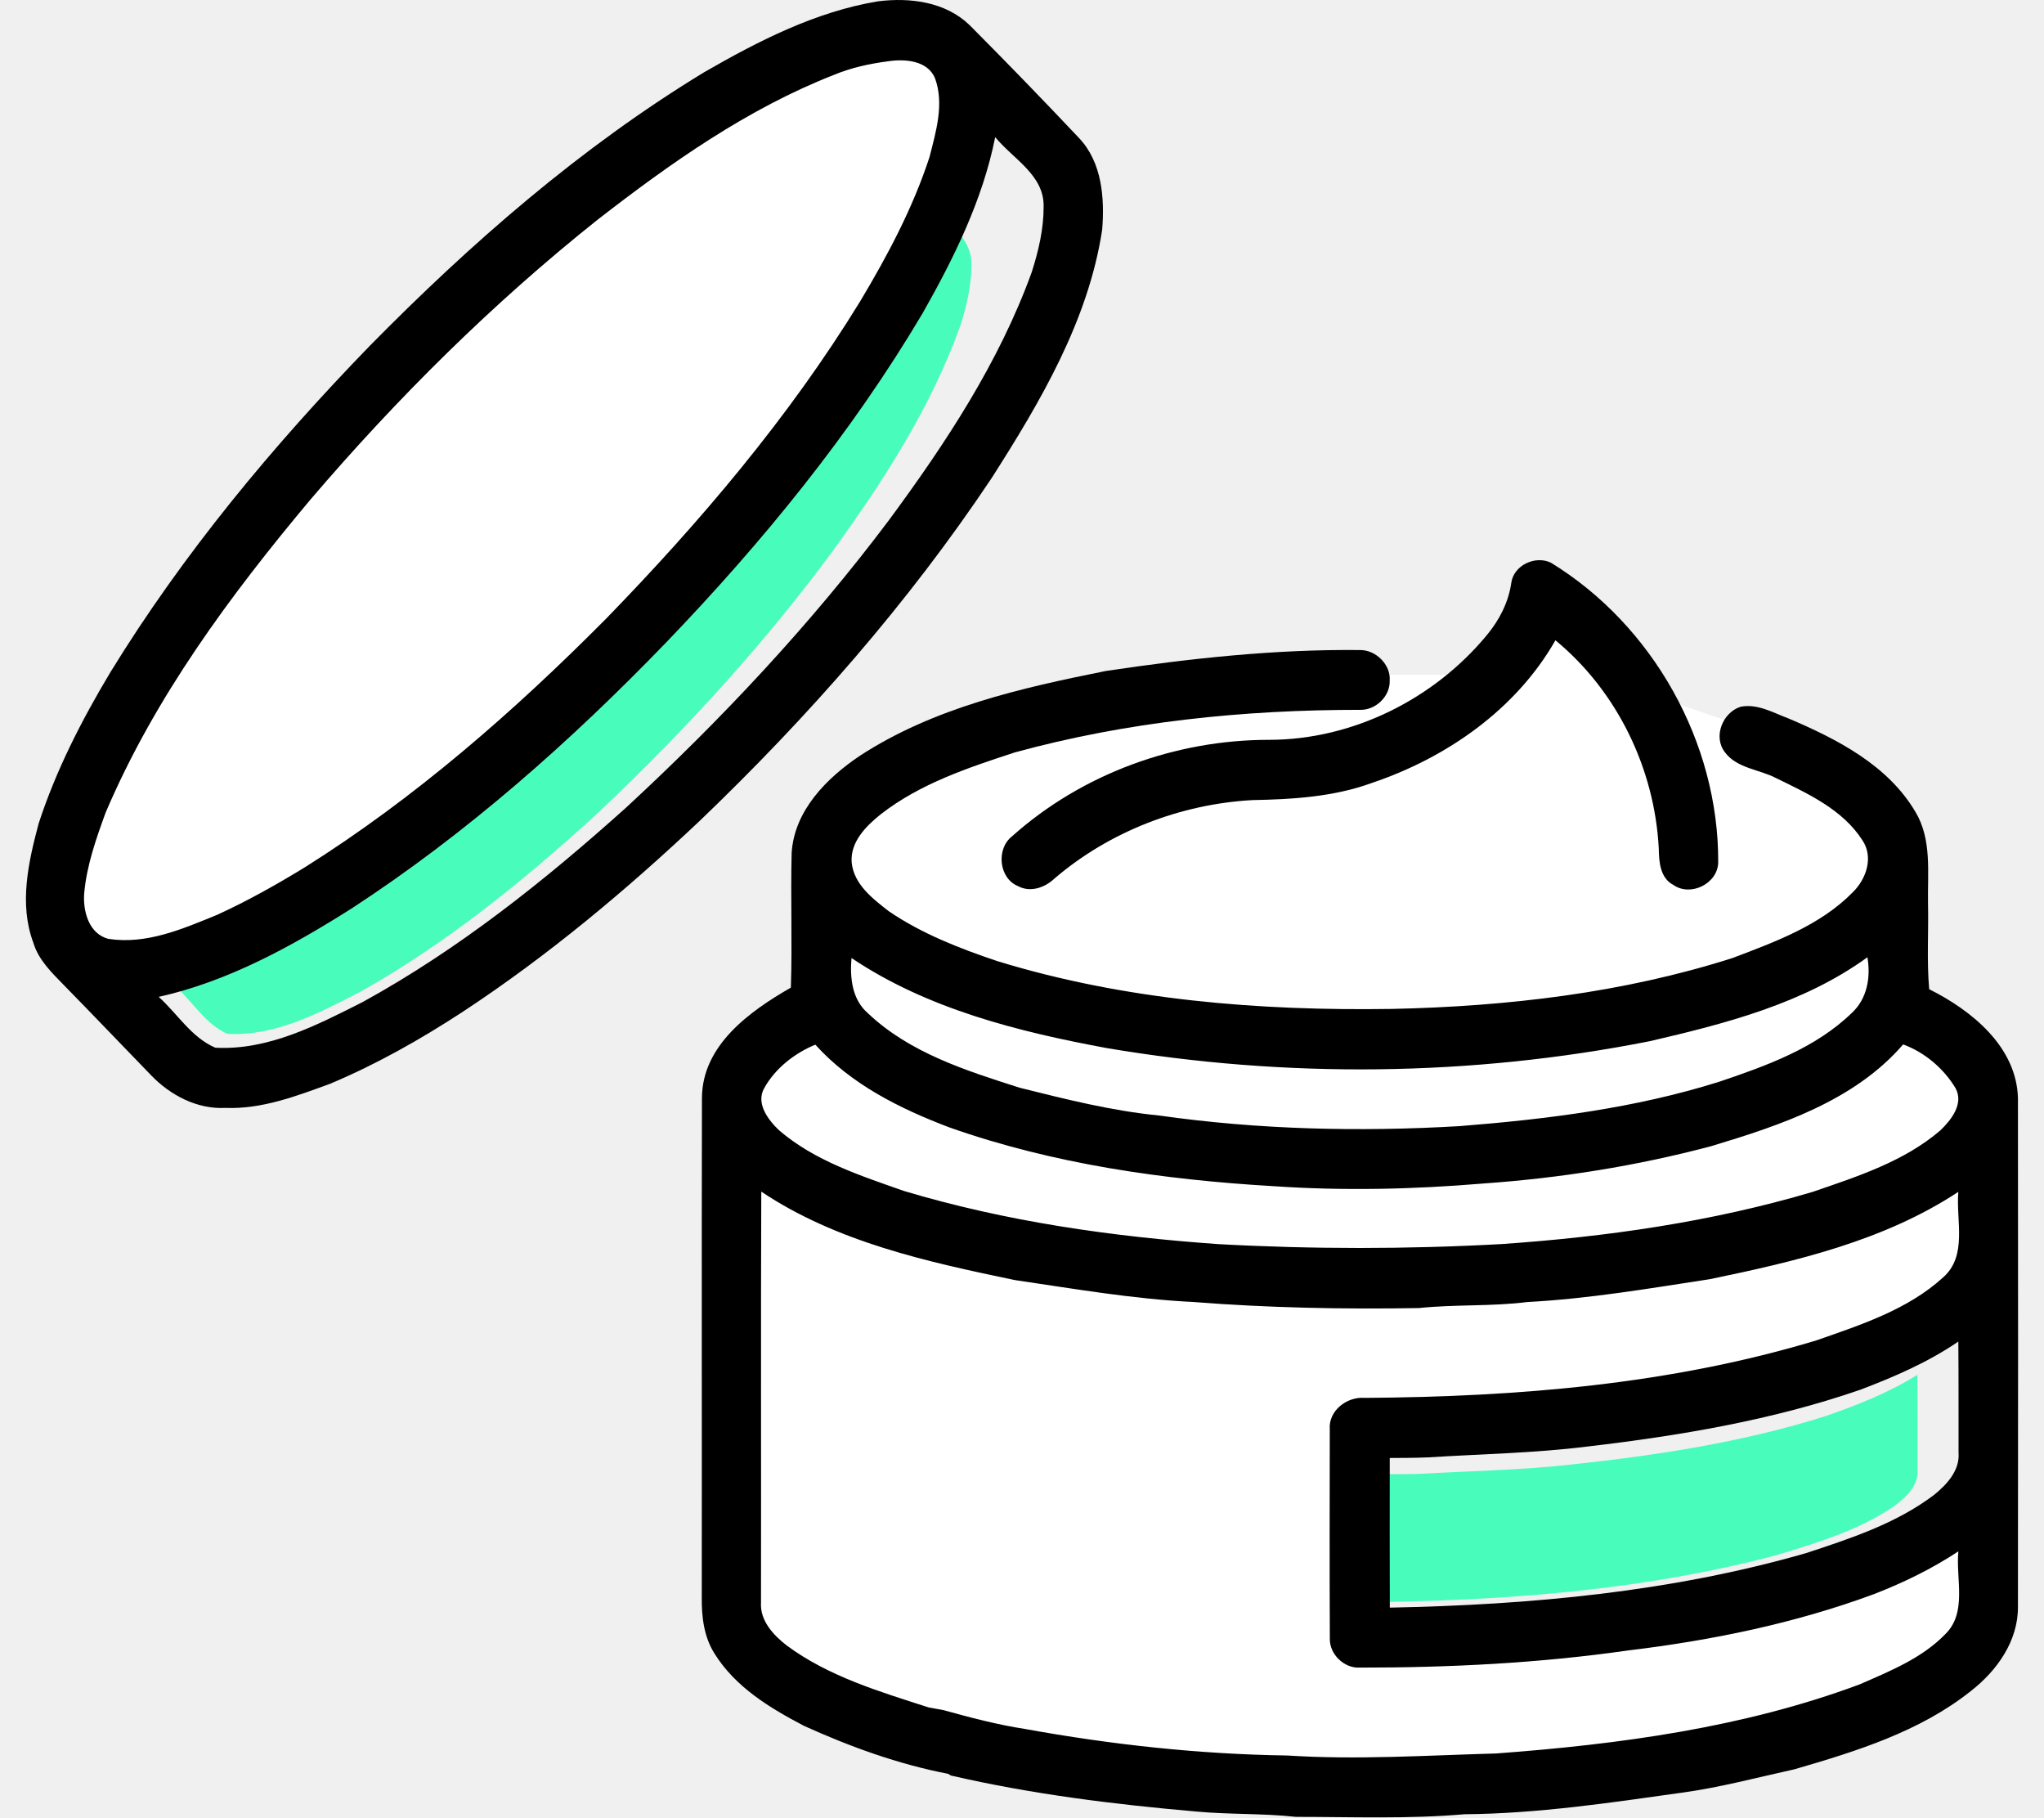
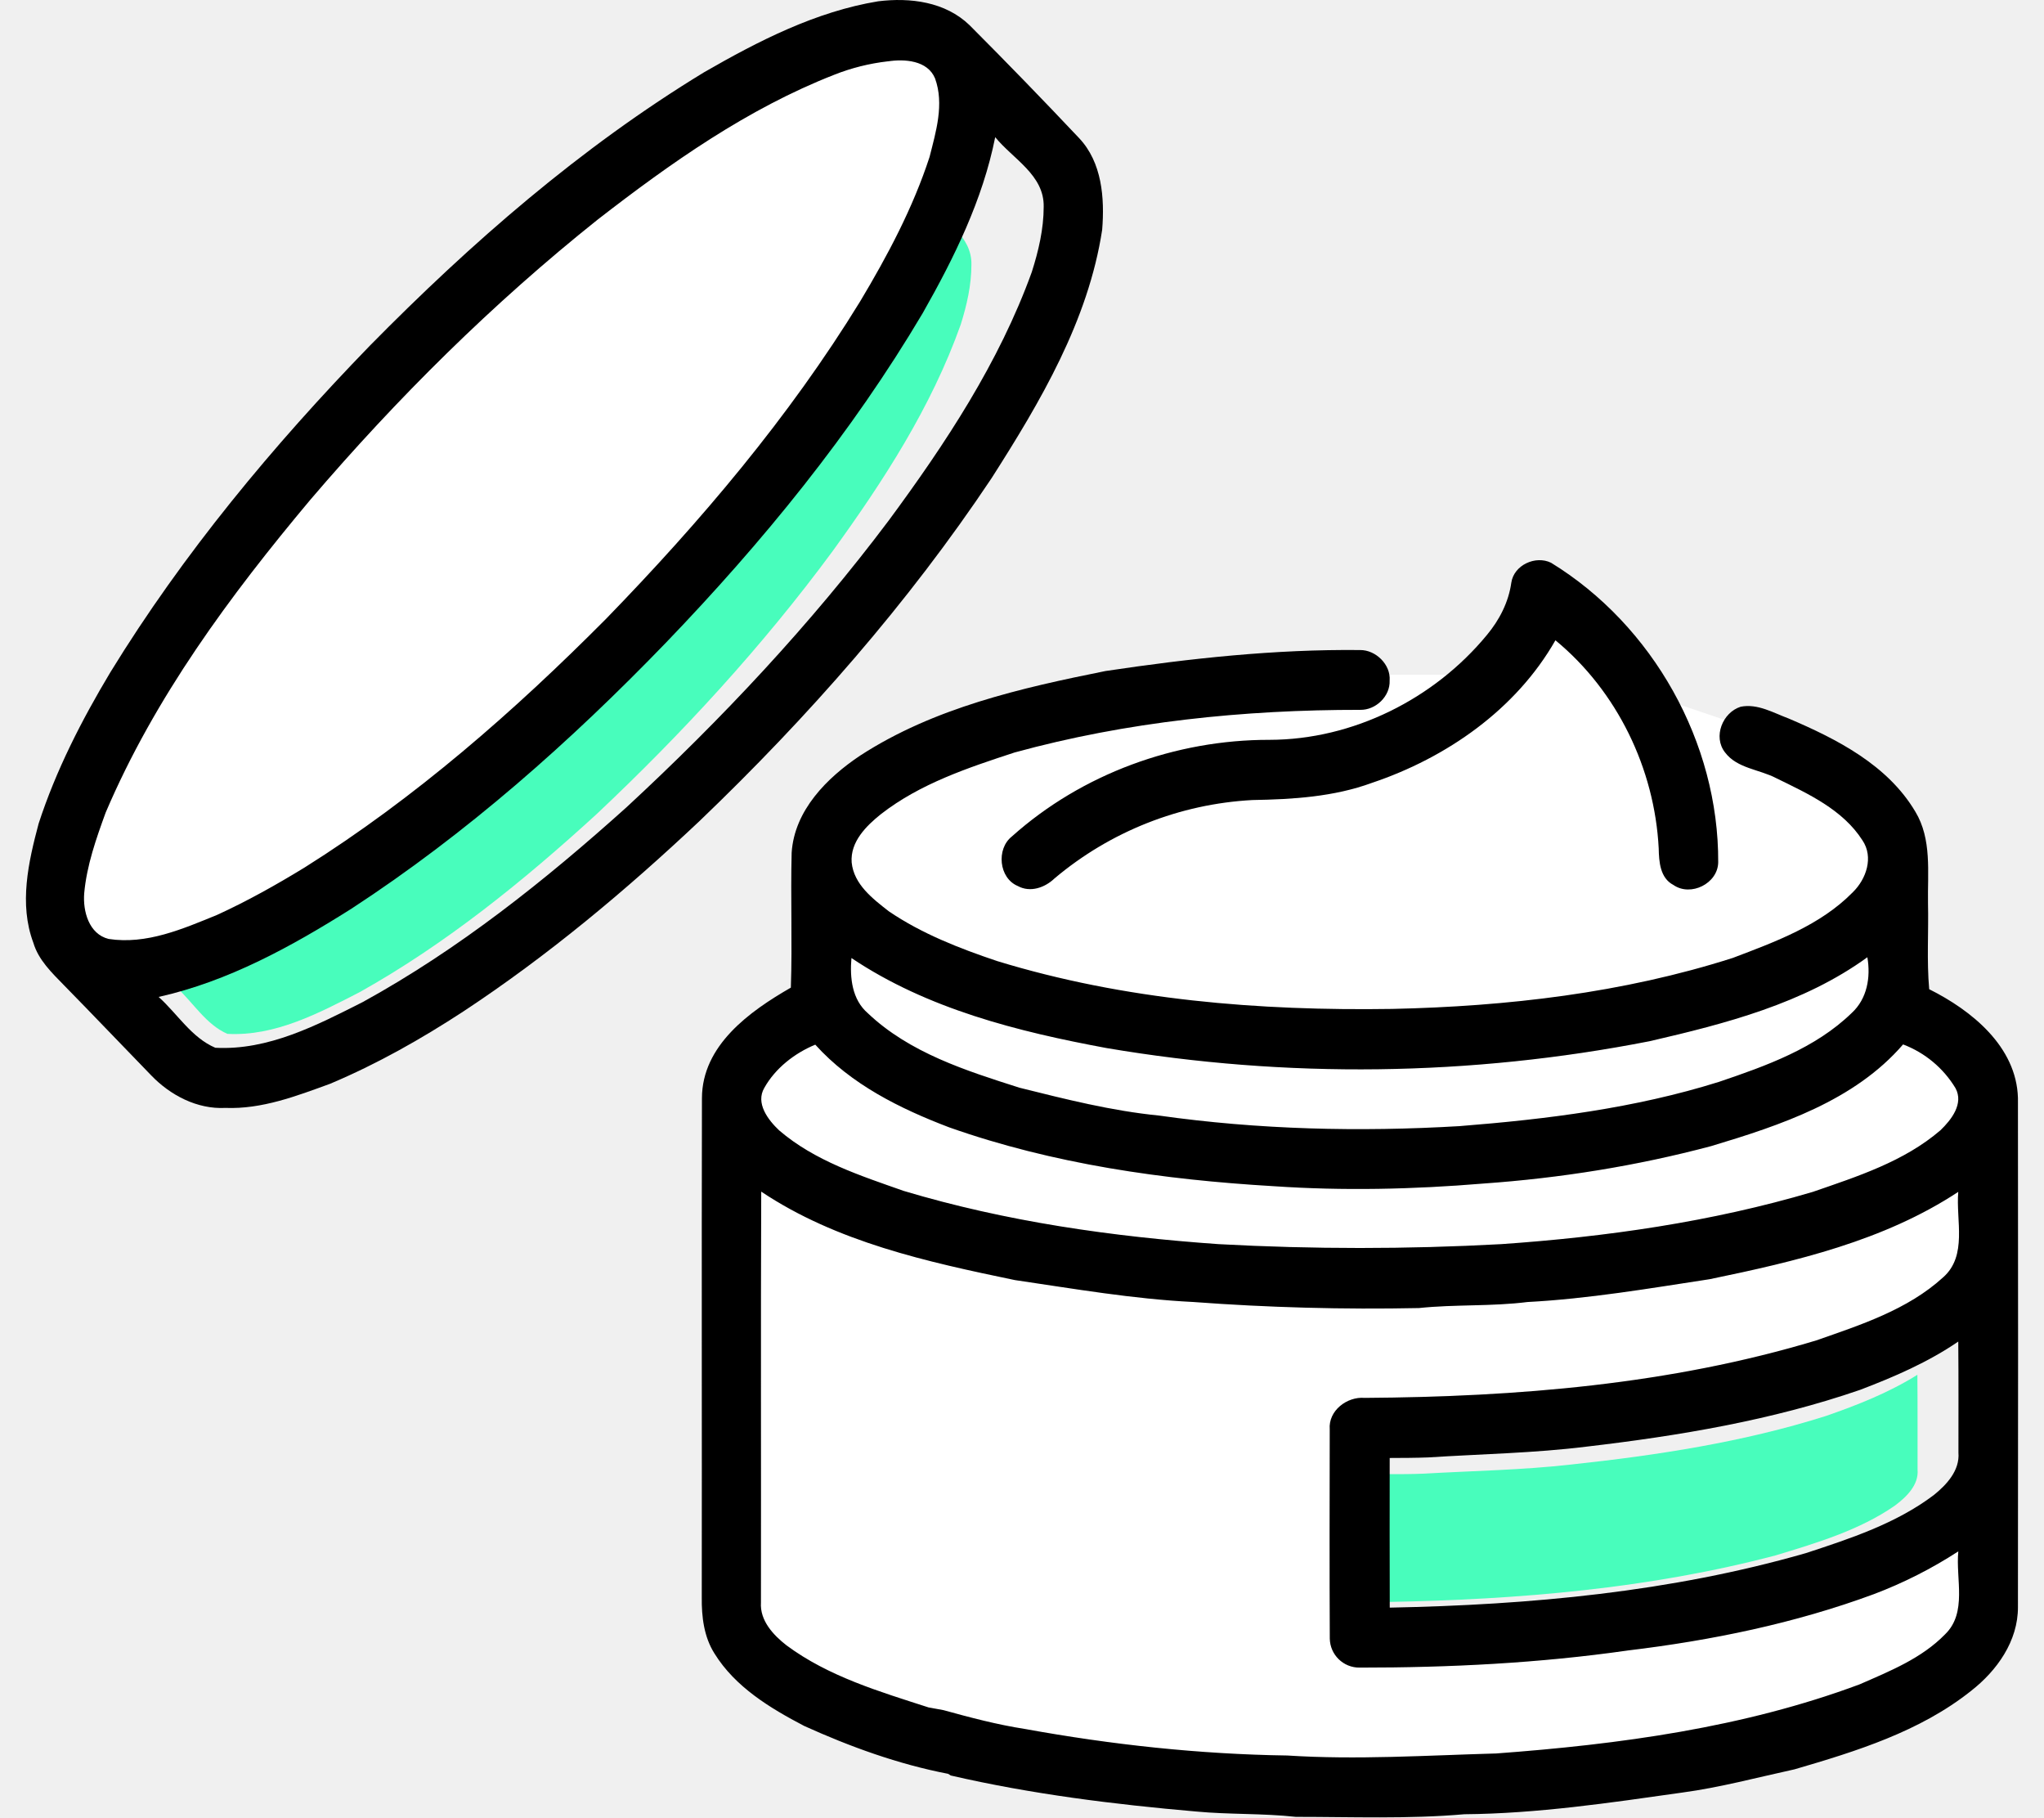
- <svg xmlns="http://www.w3.org/2000/svg" width="36" height="32" viewBox="0 0 36 32" fill="none">
-   <path d="M33.271 14.367L30.931 12.864L29.281 12.306L28.271 11.411L27.089 10.871L26.424 11.881H24.133H23.197L20.192 12.224L15.784 13.431L14.478 14.367L14.281 16.781L20.364 18.85L29.7 17.692L33.271 15.796V14.367Z" fill="white" />
-   <path d="M15.632 1.08C15.925 1.034 16.334 1.059 16.465 1.38C16.63 1.832 16.481 2.317 16.369 2.763C16.076 3.661 15.629 4.499 15.146 5.307C13.893 7.348 12.335 9.183 10.67 10.897C9.052 12.525 7.31 14.05 5.362 15.274C4.863 15.579 4.352 15.866 3.82 16.109C3.216 16.355 2.577 16.635 1.909 16.532C1.562 16.446 1.455 16.043 1.48 15.728C1.524 15.237 1.69 14.768 1.857 14.309C2.722 12.278 4.049 10.485 5.46 8.803C6.992 7.008 8.676 5.339 10.523 3.868C11.81 2.869 13.162 1.914 14.688 1.317C14.989 1.192 15.31 1.122 15.632 1.08Z" fill="white" />
-   <path d="M16.343 3.541C16.623 3.893 17.12 4.15 17.109 4.662C17.11 5.02 17.028 5.374 16.921 5.714C16.403 7.171 15.556 8.476 14.657 9.715C13.425 11.385 12.015 12.914 10.511 14.332C9.224 15.509 7.858 16.617 6.338 17.468C5.613 17.841 4.842 18.25 4.005 18.204C3.627 18.039 3.407 17.658 3.109 17.385C4.21 17.134 5.208 16.575 6.154 15.967C7.982 14.755 9.623 13.275 11.136 11.68C12.664 10.062 14.07 8.309 15.196 6.375C15.692 5.485 16.145 4.551 16.343 3.541Z" fill="#48FDBC" />
-   <path d="M14.997 16.868C16.333 17.764 17.925 18.163 19.489 18.453C22.651 18.988 25.909 18.954 29.057 18.331C30.39 18.023 31.765 17.67 32.89 16.854C32.951 17.204 32.887 17.584 32.615 17.834C31.974 18.457 31.108 18.766 30.277 19.047C28.796 19.513 27.248 19.705 25.706 19.828C23.942 19.931 22.166 19.889 20.415 19.641C19.582 19.559 18.769 19.354 17.958 19.151C17.016 18.851 16.022 18.538 15.288 17.841C15.006 17.599 14.966 17.216 14.997 16.868Z" fill="white" />
-   <path d="M13.46 19.155C13.654 18.809 13.995 18.545 14.358 18.395C14.988 19.095 15.848 19.522 16.715 19.851C18.55 20.499 20.492 20.773 22.428 20.887C23.658 20.971 24.893 20.944 26.121 20.84C27.477 20.745 28.824 20.531 30.138 20.182C31.356 19.815 32.659 19.384 33.517 18.391C33.897 18.53 34.233 18.816 34.44 19.163C34.589 19.436 34.365 19.719 34.175 19.902C33.534 20.453 32.712 20.716 31.925 20.987C30.142 21.516 28.288 21.78 26.436 21.907C24.78 21.998 23.12 21.998 21.463 21.908C19.592 21.777 17.718 21.511 15.916 20.971C15.149 20.701 14.347 20.442 13.72 19.904C13.526 19.721 13.301 19.427 13.46 19.155Z" fill="white" />
-   <path d="M13.409 20.98C14.738 21.869 16.33 22.216 17.872 22.537C18.915 22.69 19.959 22.872 21.014 22.924C22.335 23.027 23.665 23.053 24.991 23.03C25.626 22.963 26.268 23.004 26.902 22.924C27.98 22.867 29.046 22.685 30.112 22.522C31.627 22.209 33.182 21.847 34.492 20.985C34.447 21.486 34.659 22.107 34.224 22.49C33.599 23.06 32.773 23.326 31.99 23.6C29.416 24.377 26.712 24.594 24.035 24.612C23.725 24.586 23.395 24.838 23.421 25.166C23.419 26.393 23.416 27.621 23.422 28.848C23.414 29.123 23.673 29.376 23.948 29.362C25.529 29.362 27.11 29.283 28.675 29.059C30.148 28.882 31.613 28.582 33.007 28.067C33.526 27.865 34.027 27.622 34.492 27.314C34.443 27.797 34.655 28.392 34.259 28.775C33.846 29.198 33.286 29.423 32.755 29.656C30.708 30.419 28.52 30.712 26.353 30.873C25.127 30.907 23.901 30.988 22.674 30.909C21.122 30.887 19.576 30.718 18.049 30.441C17.565 30.366 17.089 30.241 16.618 30.11C16.53 30.094 16.442 30.078 16.355 30.062C15.491 29.784 14.593 29.518 13.854 28.97C13.62 28.788 13.382 28.533 13.404 28.214C13.407 25.803 13.398 23.392 13.409 20.98Z" fill="white" />
-   <path d="M32.16 24.932C32.719 24.738 33.274 24.518 33.77 24.207C33.775 24.763 33.772 25.32 33.773 25.877C33.797 26.145 33.579 26.358 33.368 26.515C32.748 26.943 31.999 27.168 31.27 27.388C29.054 27.972 26.741 28.166 24.443 28.207C24.44 27.457 24.443 26.707 24.442 25.957C24.652 25.957 24.865 25.957 25.076 25.948C25.941 25.898 26.811 25.885 27.673 25.787C29.191 25.624 30.71 25.392 32.16 24.932Z" fill="#48FDBC" />
-   <path d="M15.466 0.023C16.031 -0.047 16.65 0.031 17.077 0.442C17.728 1.096 18.371 1.759 19.005 2.431C19.41 2.859 19.457 3.487 19.412 4.046C19.167 5.648 18.324 7.074 17.464 8.42C15.992 10.626 14.231 12.628 12.317 14.46C11.022 15.681 9.649 16.829 8.16 17.809C7.415 18.297 6.636 18.737 5.814 19.083C5.221 19.299 4.613 19.533 3.97 19.508C3.472 19.534 2.998 19.285 2.66 18.932C2.148 18.405 1.641 17.872 1.127 17.348C0.913 17.128 0.678 16.904 0.587 16.599C0.332 15.918 0.5 15.18 0.68 14.503C0.985 13.565 1.438 12.681 1.944 11.837C3.228 9.745 4.807 7.847 6.515 6.087C8.295 4.279 10.226 2.595 12.4 1.273C13.357 0.722 14.366 0.204 15.466 0.023ZM15.635 1.08C15.313 1.122 14.992 1.192 14.691 1.317C13.165 1.914 11.813 2.869 10.526 3.868C8.679 5.338 6.995 7.008 5.463 8.802C4.052 10.485 2.725 12.278 1.86 14.309C1.693 14.768 1.527 15.237 1.483 15.728C1.458 16.043 1.565 16.446 1.912 16.532C2.581 16.635 3.219 16.355 3.823 16.109C4.355 15.866 4.866 15.579 5.365 15.274C7.313 14.05 9.055 12.525 10.673 10.896C12.338 9.183 13.897 7.348 15.149 5.307C15.633 4.499 16.079 3.661 16.372 2.763C16.485 2.316 16.633 1.832 16.469 1.38C16.337 1.059 15.928 1.034 15.635 1.08ZM17.528 2.414C17.308 3.519 16.803 4.54 16.251 5.513C14.998 7.628 13.432 9.544 11.731 11.314C10.047 13.058 8.219 14.677 6.184 16.002C5.132 16.666 4.02 17.279 2.795 17.553C3.126 17.851 3.371 18.268 3.792 18.448C4.724 18.498 5.582 18.051 6.389 17.643C8.082 16.713 9.602 15.501 11.035 14.213C12.71 12.664 14.279 10.992 15.652 9.165C16.652 7.811 17.596 6.383 18.172 4.79C18.291 4.418 18.382 4.031 18.381 3.639C18.393 3.08 17.84 2.798 17.528 2.414Z" fill="black" />
-   <path d="M26.618 10.26C26.663 9.95 27.044 9.775 27.317 9.909C29.113 11.009 30.272 13.076 30.262 15.184C30.256 15.557 29.778 15.795 29.474 15.583C29.237 15.46 29.219 15.173 29.215 14.938C29.142 13.536 28.483 12.17 27.395 11.274C26.701 12.493 25.476 13.343 24.165 13.785C23.493 14.031 22.768 14.075 22.058 14.088C20.789 14.159 19.542 14.64 18.573 15.468C18.404 15.63 18.145 15.721 17.926 15.601C17.591 15.461 17.544 14.947 17.821 14.729C19.054 13.625 20.706 13.024 22.358 13.027C23.827 13.024 25.258 12.309 26.189 11.181C26.408 10.917 26.57 10.603 26.618 10.26Z" fill="black" />
-   <path d="M19.474 11.815C20.956 11.593 22.453 11.43 23.955 11.446C24.231 11.443 24.497 11.703 24.476 11.983C24.487 12.26 24.23 12.505 23.956 12.499C21.908 12.497 19.847 12.707 17.868 13.25C17.049 13.519 16.206 13.798 15.517 14.334C15.255 14.543 14.973 14.823 15 15.186C15.039 15.573 15.37 15.824 15.654 16.045C16.235 16.441 16.896 16.698 17.558 16.921C19.807 17.612 22.178 17.801 24.52 17.765C26.544 17.721 28.583 17.486 30.519 16.867C31.269 16.582 32.059 16.295 32.633 15.71C32.87 15.478 33.002 15.093 32.802 14.796C32.456 14.255 31.843 13.975 31.286 13.703C30.989 13.546 30.594 13.532 30.381 13.247C30.167 12.972 30.339 12.545 30.658 12.444C30.957 12.386 31.234 12.552 31.504 12.652C32.355 13.014 33.247 13.47 33.734 14.293C34.027 14.776 33.948 15.363 33.957 15.902C33.969 16.407 33.933 16.914 33.978 17.418C34.725 17.791 35.516 18.429 35.541 19.334C35.545 22.322 35.544 25.309 35.541 28.296C35.544 28.896 35.171 29.418 34.714 29.774C33.814 30.491 32.694 30.837 31.607 31.153C30.947 31.298 30.294 31.474 29.624 31.565C28.353 31.744 27.077 31.935 25.791 31.945C24.804 32.031 23.811 31.991 22.823 31.991C22.239 31.927 21.65 31.952 21.066 31.897C19.615 31.771 18.166 31.591 16.747 31.263L16.697 31.233C15.821 31.064 14.974 30.757 14.163 30.39C13.562 30.076 12.95 29.706 12.584 29.115C12.398 28.822 12.356 28.467 12.36 28.127C12.364 25.197 12.356 22.266 12.363 19.336C12.366 18.406 13.202 17.807 13.929 17.39C13.956 16.599 13.923 15.806 13.943 15.015C13.991 14.269 14.564 13.695 15.153 13.302C16.449 12.461 17.979 12.115 19.474 11.815ZM14.997 16.869C14.967 17.217 15.006 17.601 15.288 17.843C16.022 18.539 17.016 18.852 17.959 19.153C18.769 19.355 19.583 19.561 20.415 19.642C22.167 19.891 23.942 19.932 25.706 19.829C27.248 19.707 28.797 19.514 30.278 19.048C31.109 18.768 31.974 18.458 32.615 17.836C32.887 17.586 32.951 17.205 32.89 16.855C31.766 17.671 30.39 18.024 29.057 18.333C25.91 18.956 22.651 18.989 19.489 18.454C17.926 18.164 16.334 17.765 14.997 16.869ZM13.463 19.154C13.304 19.425 13.529 19.72 13.722 19.903C14.349 20.441 15.152 20.7 15.919 20.97C17.72 21.51 19.595 21.776 21.466 21.907C23.122 21.997 24.783 21.997 26.439 21.906C28.291 21.779 30.145 21.515 31.928 20.986C32.715 20.715 33.536 20.453 34.178 19.901C34.367 19.718 34.591 19.435 34.443 19.162C34.236 18.815 33.899 18.529 33.519 18.39C32.662 19.383 31.358 19.814 30.14 20.181C28.827 20.53 27.479 20.744 26.124 20.839C24.895 20.942 23.66 20.97 22.43 20.886C20.494 20.772 18.552 20.498 16.718 19.85C15.851 19.521 14.991 19.094 14.36 18.394C13.997 18.544 13.657 18.808 13.463 19.154ZM13.408 20.982C13.398 23.394 13.407 25.805 13.403 28.216C13.382 28.535 13.62 28.79 13.854 28.972C14.593 29.52 15.49 29.785 16.354 30.064C16.442 30.08 16.529 30.096 16.617 30.112C17.089 30.243 17.564 30.368 18.049 30.443C19.576 30.72 21.122 30.889 22.674 30.911C23.9 30.99 25.127 30.909 26.353 30.875C28.52 30.714 30.708 30.421 32.755 29.658C33.286 29.425 33.846 29.201 34.259 28.777C34.654 28.394 34.443 27.799 34.492 27.316C34.027 27.623 33.526 27.867 33.006 28.069C31.613 28.584 30.148 28.884 28.675 29.061C27.11 29.285 25.528 29.364 23.948 29.363C23.672 29.378 23.413 29.125 23.422 28.85C23.416 27.623 23.419 26.395 23.421 25.168C23.394 24.84 23.724 24.588 24.035 24.614C26.712 24.596 29.416 24.379 31.99 23.602C32.773 23.328 33.599 23.062 34.224 22.492C34.658 22.109 34.447 21.488 34.491 20.986C33.182 21.849 31.627 22.211 30.112 22.524C29.046 22.687 27.98 22.869 26.901 22.926C26.268 23.006 25.626 22.965 24.991 23.032C23.664 23.055 22.335 23.029 21.013 22.925C19.958 22.873 18.915 22.692 17.872 22.539C16.33 22.218 14.737 21.87 13.408 20.982ZM32.763 24.471C31.206 25.009 29.576 25.281 27.945 25.472C27.02 25.587 26.086 25.602 25.157 25.661C24.93 25.671 24.703 25.671 24.477 25.672C24.477 26.55 24.474 27.428 24.478 28.307C26.945 28.259 29.428 28.032 31.807 27.348C32.591 27.09 33.395 26.827 34.06 26.325C34.287 26.142 34.521 25.892 34.495 25.577C34.494 24.925 34.497 24.273 34.491 23.622C33.959 23.986 33.364 24.243 32.763 24.471Z" fill="black" />
+ <svg xmlns="http://www.w3.org/2000/svg" width="36" height="32" fill="none">
+   <path fill="#fff" d="m33.271 14.368-2.34-1.504-1.65-.558-1.01-.895-1.182-.54-.665 1.01h-3.227l-3.004.343-4.41 1.207-1.305.937-.197 2.413 6.083 2.069 9.336-1.158 3.571-1.896zM15.632 1.08c.293-.046.702-.02.833.3.165.452.016.937-.096 1.383-.293.898-.74 1.736-1.223 2.544-1.253 2.04-2.811 3.876-4.476 5.59-1.618 1.628-3.36 3.153-5.308 4.377a15 15 0 0 1-1.542.835c-.604.246-1.243.526-1.91.423-.348-.086-.455-.489-.43-.804.044-.49.21-.96.377-1.42.865-2.03 2.192-3.823 3.603-5.505 1.532-1.795 3.216-3.464 5.063-4.935 1.287-1 2.64-1.954 4.165-2.551.301-.125.622-.195.944-.237" />
+   <path fill="#48FDBC" d="M16.343 3.541c.28.352.777.609.766 1.12 0 .359-.081.713-.188 1.053-.518 1.457-1.365 2.762-2.264 4.001-1.232 1.67-2.642 3.2-4.146 4.617-1.287 1.177-2.653 2.285-4.173 3.136-.725.373-1.496.782-2.333.736-.378-.165-.598-.546-.896-.819 1.1-.25 2.1-.81 3.045-1.418 1.828-1.212 3.47-2.692 4.982-4.287 1.528-1.618 2.934-3.371 4.06-5.305.496-.89.949-1.824 1.147-2.834" />
+   <path fill="#fff" d="M14.997 16.868c1.336.896 2.928 1.295 4.492 1.585 3.162.535 6.42.501 9.568-.122 1.333-.308 2.709-.661 3.833-1.477.06.35-.003.73-.275.98-.64.623-1.507.932-2.338 1.213-1.48.466-3.029.658-4.571.78-1.764.104-3.54.062-5.29-.186-.834-.082-1.647-.287-2.458-.49-.942-.3-1.936-.613-2.67-1.31-.282-.242-.322-.625-.291-.973" />
+   <path fill="#fff" d="M13.46 19.156c.194-.347.535-.611.898-.76.63.699 1.49 1.126 2.357 1.455 1.835.648 3.777.922 5.713 1.036 1.23.084 2.465.056 3.693-.047a21.5 21.5 0 0 0 4.017-.658c1.218-.367 2.521-.798 3.379-1.791.38.14.716.425.923.772.149.273-.075.556-.264.739-.642.551-1.464.814-2.25 1.085-1.784.529-3.638.793-5.49.92a46 46 0 0 1-4.973.001c-1.87-.13-3.745-.397-5.547-.937-.767-.27-1.57-.53-2.196-1.067-.194-.183-.419-.477-.26-.748" />
+   <path fill="#fff" d="M13.409 20.98c1.329.889 2.92 1.236 4.463 1.557 1.043.153 2.087.335 3.142.387 1.322.103 2.65.129 3.977.106.635-.067 1.277-.026 1.91-.106 1.079-.056 2.145-.239 3.211-.402 1.515-.313 3.07-.675 4.38-1.537-.045.501.167 1.122-.268 1.505-.625.57-1.45.836-2.234 1.11-2.574.777-5.278.994-7.955 1.012-.31-.026-.64.227-.614.554-.002 1.227-.005 2.455.002 3.682a.52.52 0 0 0 .525.514c1.58 0 3.162-.079 4.727-.303 1.473-.177 2.938-.477 4.332-.992a7.8 7.8 0 0 0 1.485-.753c-.05.483.163 1.078-.233 1.46-.413.424-.973.65-1.504.882-2.047.763-4.235 1.056-6.402 1.217-1.226.034-2.453.115-3.679.036a28 28 0 0 1-4.625-.468c-.484-.075-.96-.2-1.431-.331l-.263-.047c-.864-.28-1.762-.545-2.5-1.093-.235-.182-.473-.437-.451-.756.003-2.41-.006-4.822.005-7.233" />
+   <path fill="#48FDBC" d="M32.16 24.932c.56-.194 1.114-.414 1.61-.725.005.556.002 1.113.003 1.67.024.268-.194.482-.405.638-.62.428-1.369.653-2.098.873-2.216.584-4.53.778-6.827.819-.003-.75 0-1.5-.001-2.25.21 0 .423 0 .634-.009.865-.05 1.735-.063 2.597-.161 1.518-.163 3.037-.395 4.487-.855" />
+   <path fill="#000" d="M15.466.023c.565-.07 1.184.008 1.61.42q.978.98 1.929 1.988c.405.428.452 1.056.407 1.615-.245 1.602-1.088 3.028-1.948 4.374-1.472 2.206-3.233 4.208-5.147 6.04-1.295 1.22-2.668 2.369-4.157 3.35-.745.487-1.524.927-2.346 1.273-.593.216-1.2.45-1.844.425-.498.026-.972-.223-1.31-.576-.512-.527-1.019-1.06-1.533-1.584-.214-.22-.45-.444-.54-.749-.255-.681-.087-1.42.093-2.096.305-.938.758-1.822 1.264-2.666 1.284-2.092 2.863-3.99 4.57-5.75 1.78-1.808 3.712-3.492 5.886-4.814.957-.551 1.966-1.069 3.066-1.25m.169 1.057a3.7 3.7 0 0 0-.944.237c-1.526.597-2.878 1.552-4.165 2.55C8.68 5.339 6.995 7.009 5.463 8.803c-1.411 1.683-2.738 3.476-3.603 5.507-.167.46-.333.928-.377 1.42-.025.314.082.717.43.803.668.103 1.306-.177 1.91-.423.532-.243 1.043-.53 1.542-.835 1.948-1.224 3.69-2.749 5.308-4.377 1.665-1.714 3.224-3.55 4.476-5.59.484-.808.93-1.646 1.223-2.544.113-.447.261-.93.097-1.383-.132-.32-.54-.346-.834-.3m1.893 1.334c-.22 1.105-.724 2.126-1.277 3.099-1.253 2.115-2.819 4.031-4.52 5.8-1.684 1.745-3.512 3.364-5.547 4.69-1.052.663-2.164 1.276-3.39 1.55.332.298.577.715.998.895.932.05 1.79-.397 2.597-.805 1.693-.93 3.213-2.142 4.646-3.43 1.675-1.55 3.244-3.221 4.617-5.048 1-1.354 1.944-2.782 2.52-4.375.119-.372.21-.76.21-1.15.011-.56-.542-.842-.854-1.226M26.618 10.26c.045-.31.426-.485.7-.351 1.795 1.1 2.954 3.167 2.944 5.275-.006.373-.484.61-.788.399-.237-.123-.255-.41-.26-.645-.072-1.402-.731-2.768-1.819-3.664-.694 1.219-1.919 2.069-3.23 2.51-.672.247-1.397.291-2.107.303a5.9 5.9 0 0 0-3.485 1.38c-.17.163-.428.254-.647.134-.335-.14-.381-.654-.105-.872 1.233-1.104 2.885-1.705 4.537-1.702 1.469-.002 2.9-.718 3.83-1.846.22-.264.382-.578.43-.921" />
+   <path fill="#000" d="M19.474 11.815c1.482-.222 2.98-.385 4.481-.369.276-.003.542.257.52.537.012.277-.245.522-.519.516-2.048-.002-4.109.208-6.088.751-.82.269-1.662.548-2.351 1.084-.262.209-.544.49-.517.852.039.387.37.638.654.86.581.395 1.242.652 1.904.875 2.25.69 4.62.88 6.962.844 2.024-.044 4.063-.279 5.999-.898.75-.285 1.54-.572 2.114-1.157.237-.232.37-.617.169-.914-.346-.541-.959-.821-1.516-1.093-.297-.157-.692-.171-.905-.456-.214-.275-.042-.702.277-.803.299-.059.576.108.846.208.85.362 1.743.818 2.23 1.64.293.484.214 1.07.223 1.61.012.505-.024 1.012.021 1.516.747.373 1.538 1.01 1.563 1.916q.005 4.482 0 8.962c.003.6-.37 1.122-.827 1.478-.9.716-2.02 1.063-3.107 1.38-.66.144-1.313.32-1.983.41-1.271.18-2.547.37-3.833.381-.987.086-1.98.046-2.968.046-.584-.064-1.173-.039-1.757-.094-1.45-.126-2.9-.306-4.32-.634l-.049-.03c-.876-.169-1.723-.476-2.534-.843-.6-.314-1.213-.684-1.579-1.275-.186-.293-.228-.648-.224-.988.004-2.93-.004-5.86.003-8.791.003-.93.84-1.529 1.566-1.946.027-.79-.006-1.584.014-2.375.048-.746.621-1.32 1.21-1.713 1.296-.84 2.826-1.187 4.32-1.487m-4.477 5.054c-.03.348.009.732.291.974.734.696 1.728 1.01 2.67 1.31.81.202 1.625.408 2.457.49 1.752.248 3.527.29 5.29.186 1.543-.122 3.092-.315 4.573-.78.83-.281 1.696-.59 2.337-1.213.272-.25.336-.63.275-.981-1.124.816-2.5 1.17-3.833 1.478a26.6 26.6 0 0 1-9.568.121c-1.563-.29-3.155-.689-4.492-1.585m-1.534 2.285c-.16.271.066.566.26.749.626.538 1.428.797 2.196 1.067 1.801.54 3.676.806 5.547.937 1.656.09 3.317.09 4.973 0 1.852-.128 3.706-.392 5.489-.92.787-.272 1.608-.534 2.25-1.086.19-.183.413-.466.265-.74a1.84 1.84 0 0 0-.924-.771c-.857.993-2.16 1.424-3.379 1.79-1.313.35-2.66.564-4.016.66-1.229.102-2.464.13-3.694.046-1.936-.114-3.878-.388-5.712-1.036-.867-.33-1.727-.756-2.358-1.456-.363.15-.703.414-.897.76m-.055 1.828c-.01 2.412-.001 4.823-.005 7.234-.021.319.217.574.451.756.739.548 1.636.813 2.5 1.092l.263.048c.472.13.947.256 1.432.331 1.527.277 3.073.446 4.625.468 1.226.079 2.453-.002 3.68-.036 2.166-.16 4.354-.454 6.4-1.217.532-.233 1.092-.457 1.505-.881.395-.383.184-.978.233-1.461a7.8 7.8 0 0 1-1.486.753c-1.393.515-2.858.815-4.331.992-1.565.224-3.147.303-4.727.302a.52.52 0 0 1-.526-.513c-.006-1.227-.003-2.455-.001-3.682-.027-.328.303-.58.614-.554 2.677-.018 5.381-.235 7.955-1.012.783-.274 1.609-.54 2.234-1.11.434-.383.223-1.004.267-1.506-1.309.863-2.864 1.225-4.379 1.538-1.066.163-2.132.345-3.21.402-.634.08-1.276.039-1.91.106a42 42 0 0 1-3.979-.107c-1.055-.052-2.098-.233-3.14-.386-1.543-.32-3.136-.669-4.465-1.557m19.355 3.49c-1.557.537-3.187.809-4.818 1-.925.115-1.859.13-2.788.19-.227.009-.454.009-.68.01 0 .878-.003 1.756.001 2.635 2.467-.048 4.95-.275 7.33-.96.783-.257 1.587-.52 2.252-1.022.227-.183.46-.433.434-.748 0-.652.003-1.304-.003-1.955-.532.364-1.127.621-1.728.85" />
</svg>
